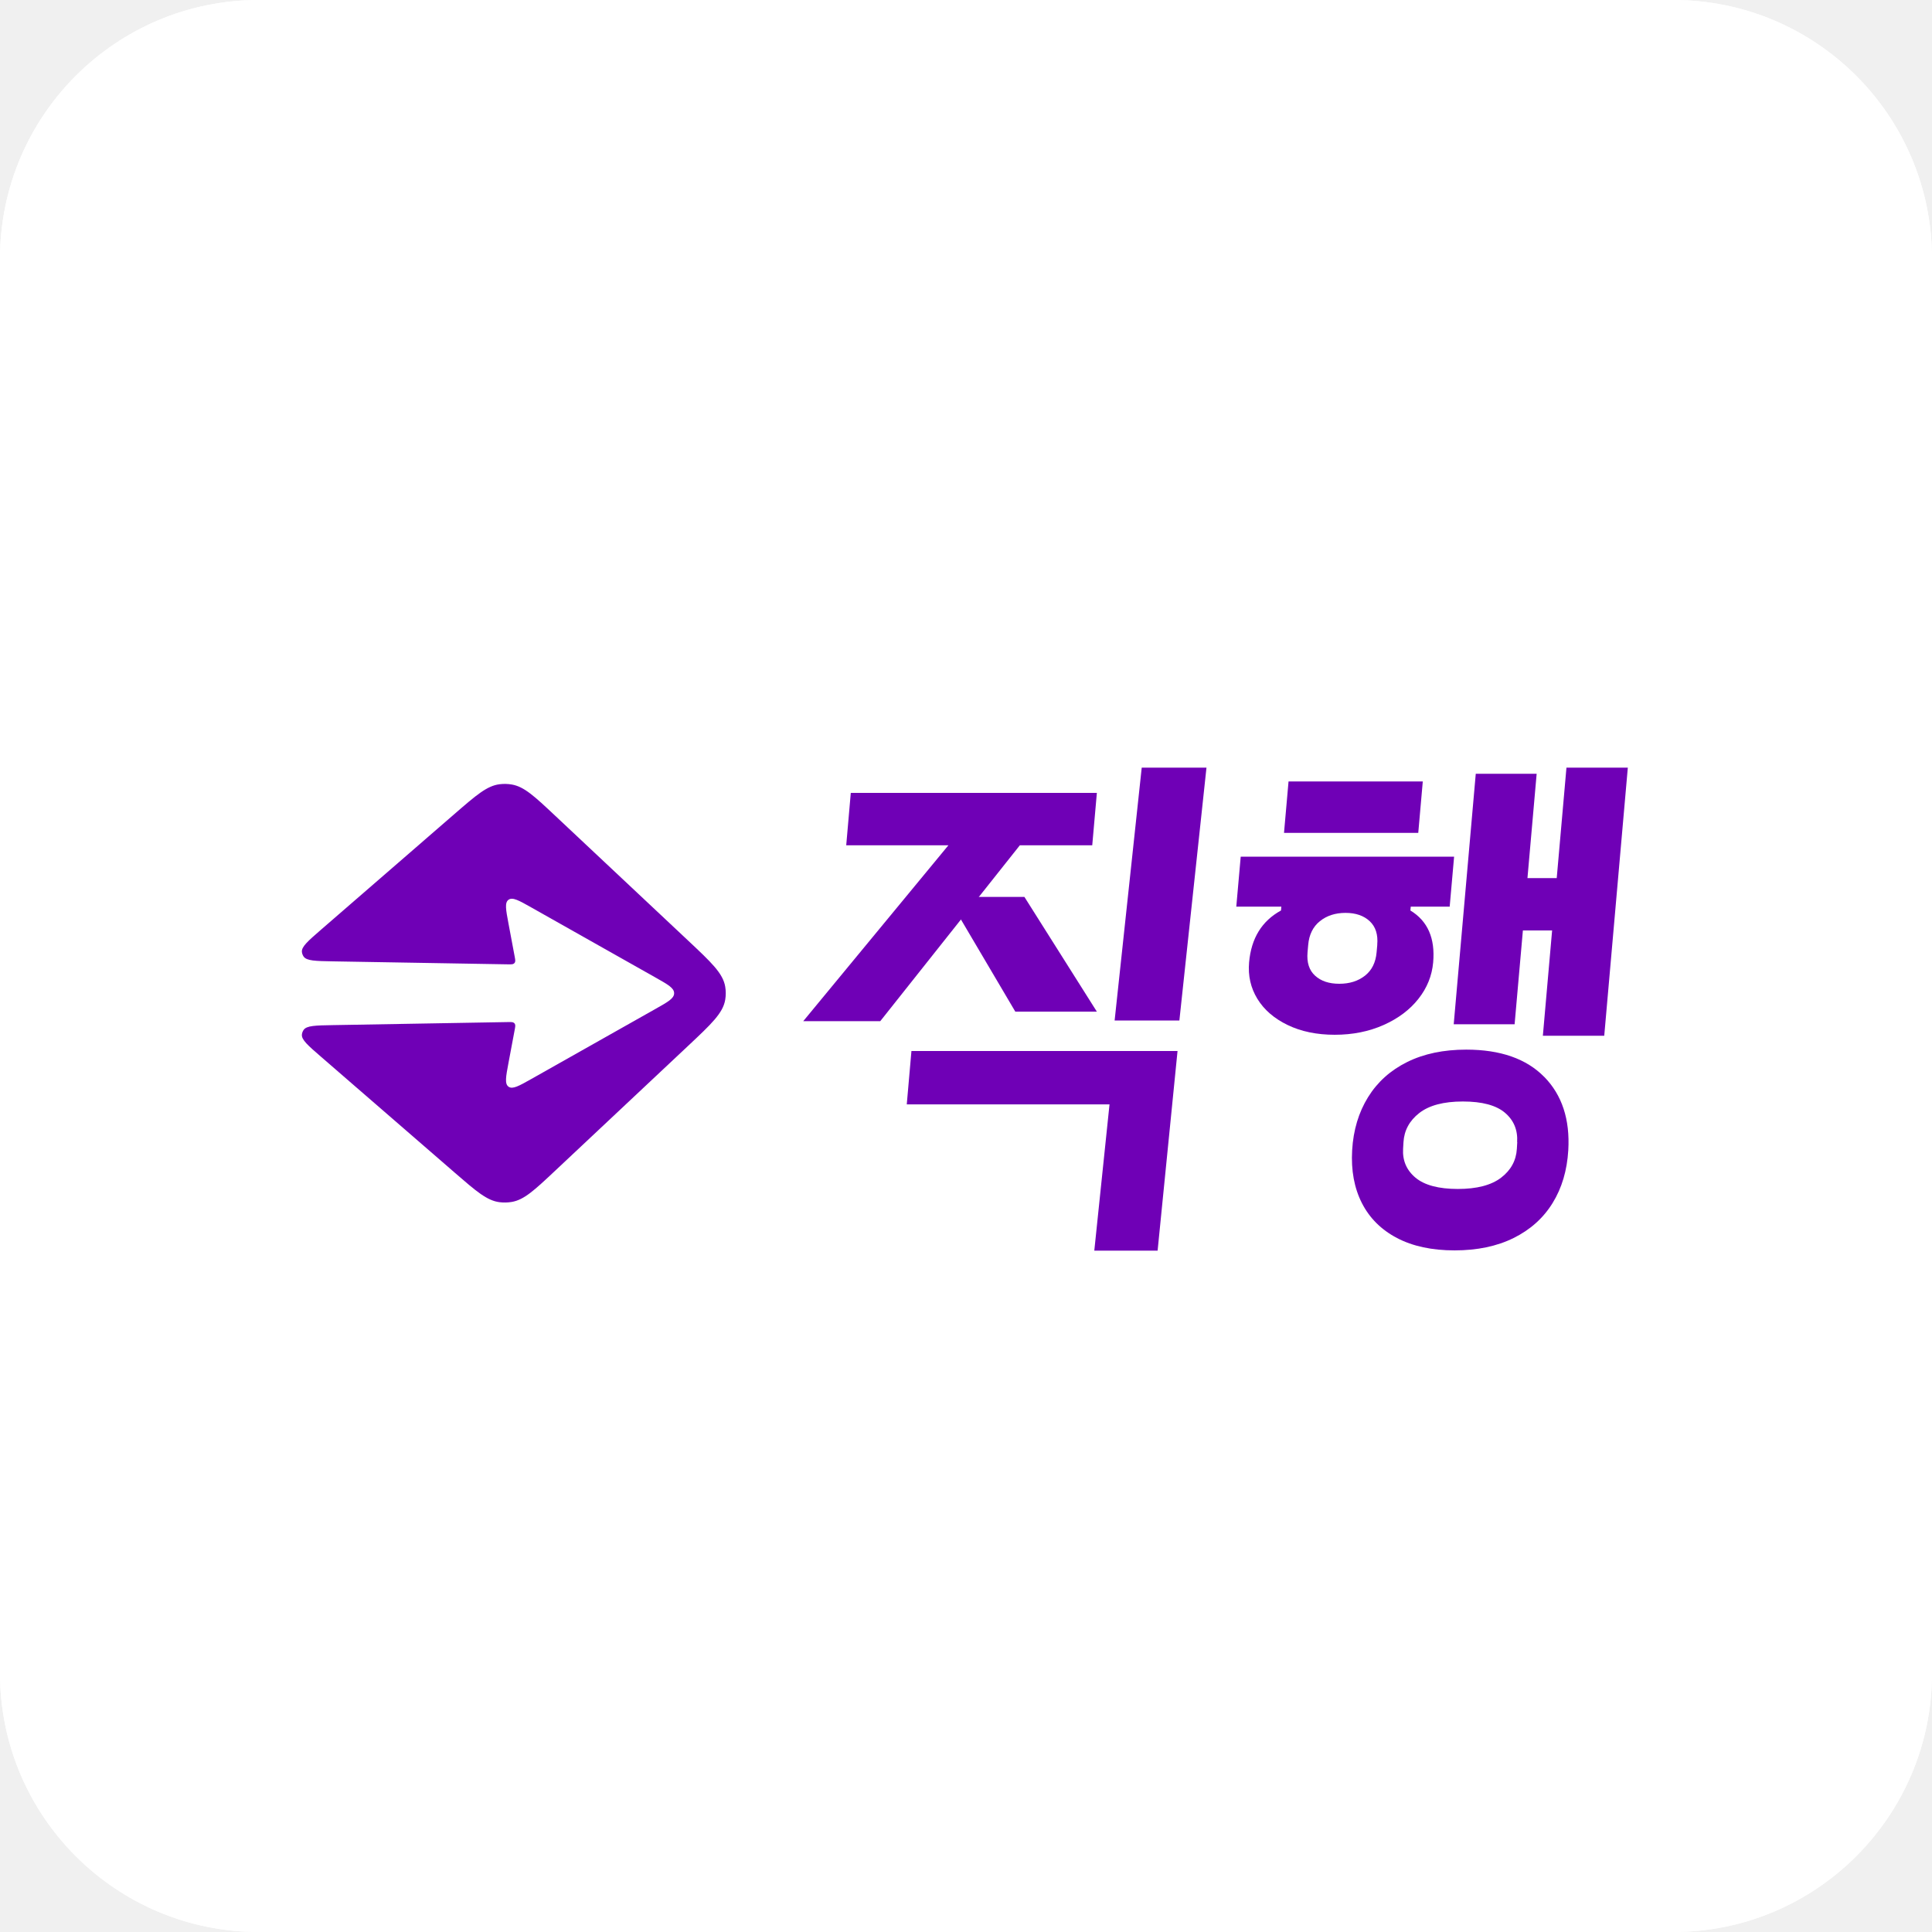
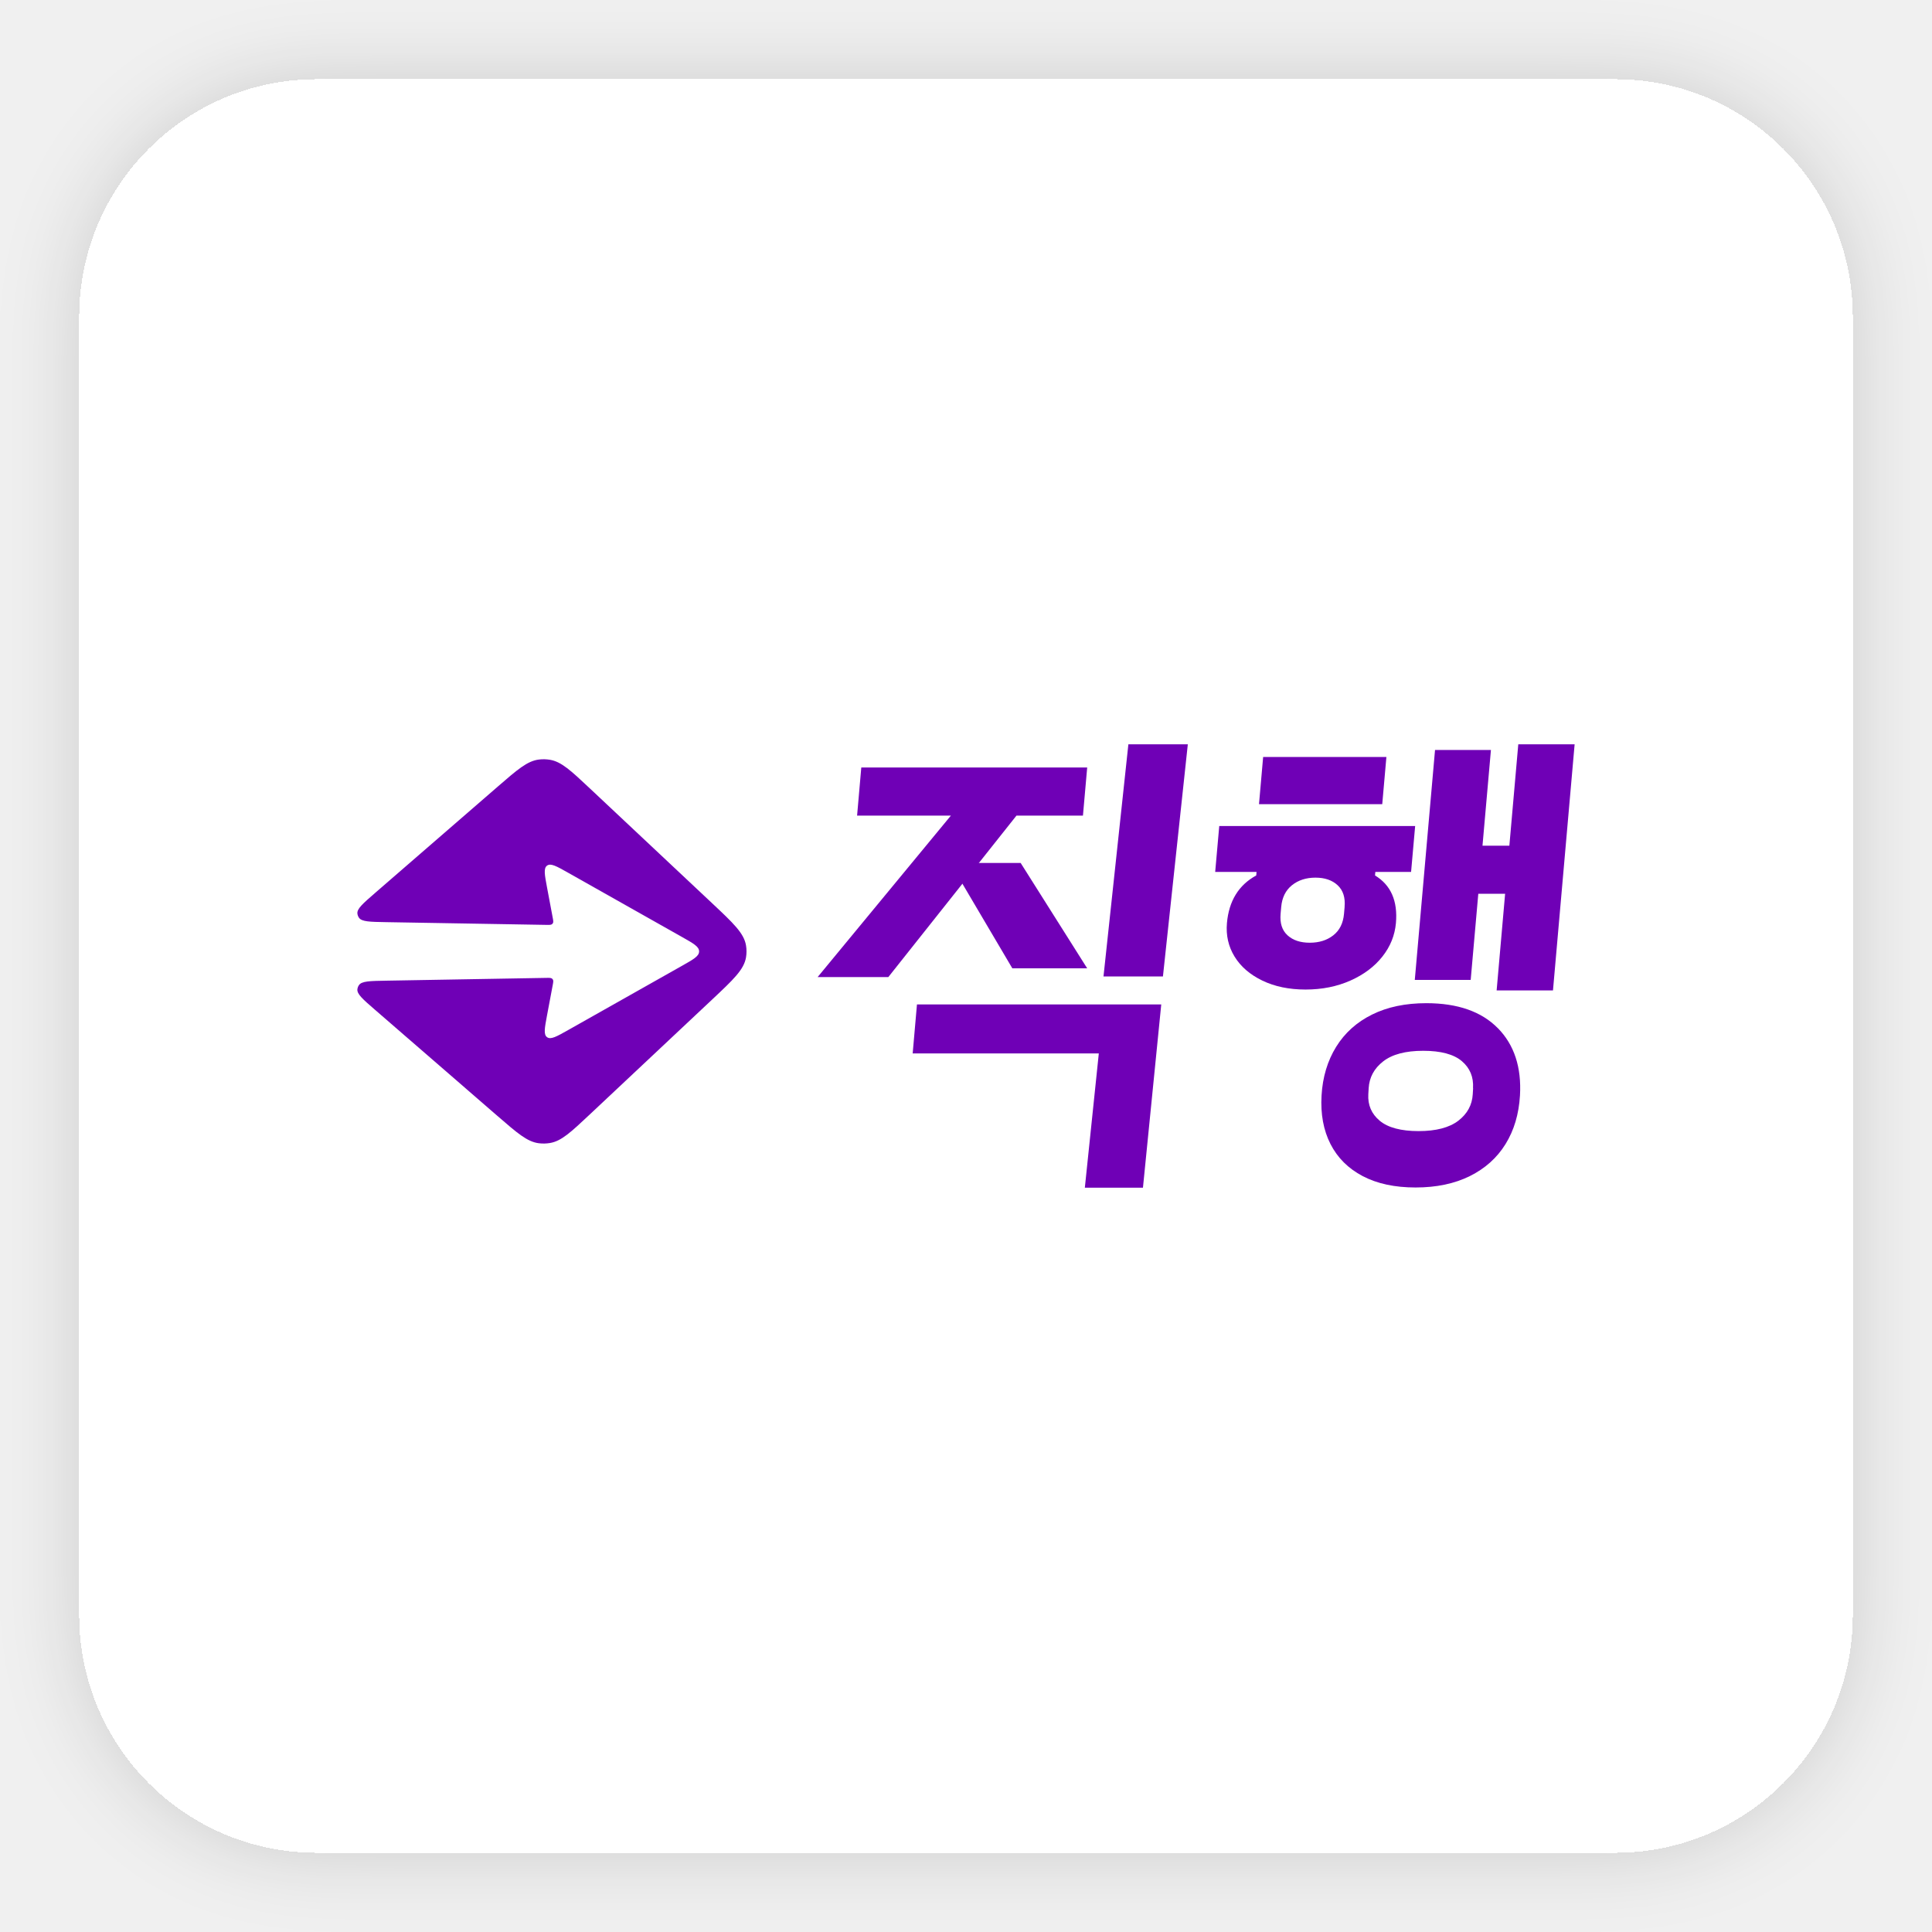
- <svg xmlns="http://www.w3.org/2000/svg" width="224" height="224" viewBox="0 0 224 224" fill="none">
-   <rect width="224" height="224" rx="30" fill="white" />
-   <rect width="224" height="224" rx="30" fill="white" />
-   <path d="M105.674 121.857H136.526L134.216 145H126.876L128.64 128.042H105.133L105.674 121.857Z" fill="#6F00B6" />
-   <path d="M139.881 89.004L136.739 118.32H129.232L132.374 89.004H139.881Z" fill="#6F00B6" />
-   <path d="M164.436 96.563H148.871L149.396 90.601H164.961L164.436 96.563Z" fill="#6F00B6" />
-   <path d="M168.079 105.121L168.592 99.324H143.851L143.338 105.121H148.562L148.523 105.564C146.301 106.778 145.068 108.784 144.822 111.583C144.688 113.129 145.007 114.537 145.782 115.806C146.558 117.075 147.73 118.089 149.293 118.843C150.855 119.596 152.675 119.973 154.751 119.973C156.827 119.973 158.714 119.596 160.41 118.843C162.107 118.089 163.457 117.075 164.456 115.806C165.461 114.537 166.025 113.129 166.164 111.583C166.41 108.784 165.528 106.778 163.524 105.564L163.564 105.121H168.067H168.079ZM159.685 109.538L159.606 110.419C159.5 111.599 159.054 112.497 158.256 113.124C157.458 113.75 156.47 114.06 155.281 114.06C154.092 114.06 153.16 113.75 152.474 113.124C151.787 112.497 151.497 111.599 151.598 110.419L151.676 109.538C151.782 108.363 152.228 107.449 153.027 106.806C153.825 106.163 154.818 105.841 156.001 105.841C157.184 105.841 158.122 106.163 158.808 106.806C159.495 107.449 159.785 108.363 159.679 109.538H159.685Z" fill="#6F00B6" />
-   <path d="M179.037 124.855C176.969 122.749 173.957 121.696 170 121.696C167.37 121.696 165.088 122.173 163.155 123.131C161.216 124.09 159.704 125.448 158.614 127.21C157.524 128.972 156.906 131.028 156.771 133.362C156.636 135.7 157.013 137.74 157.9 139.486C158.788 141.226 160.143 142.578 161.969 143.537C163.796 144.495 166.021 144.972 168.646 144.972C171.27 144.972 173.558 144.495 175.491 143.537C177.424 142.578 178.93 141.231 180.009 139.486C181.089 137.74 181.69 135.7 181.83 133.362C182.038 129.793 181.105 126.955 179.037 124.849V124.855ZM175.913 132.431L175.868 133.195C175.789 134.553 175.176 135.673 174.041 136.543C172.9 137.413 171.231 137.851 169.022 137.851C166.814 137.851 165.156 137.413 164.116 136.543C163.076 135.673 162.599 134.553 162.677 133.195L162.722 132.431C162.801 131.073 163.408 129.942 164.549 129.05C165.69 128.158 167.376 127.709 169.607 127.709C171.838 127.709 173.468 128.147 174.491 129.017C175.513 129.887 175.985 131.023 175.901 132.431H175.913Z" fill="#6F00B6" />
-   <path d="M188.733 89L185.999 120.085H178.883L179.955 107.881H176.567L175.607 118.754H168.547L171.103 89.715H178.163L177.097 101.807H180.49L181.618 89H188.733Z" fill="#6F00B6" />
-   <path d="M98.643 91.93H127.173L126.637 98.004H118.243L102.058 118.398H93.129L109.961 98.004H98.113L98.643 91.93Z" fill="#6F00B6" />
-   <path d="M109.869 103.989L117.716 117.29H127.17L118.771 103.989H109.869Z" fill="#6F00B6" />
-   <path fill-rule="evenodd" clip-rule="evenodd" d="M84.084 115.91C83.827 117.459 82.48 118.725 79.784 121.256L64.365 135.737C61.967 137.989 60.768 139.115 59.325 139.356C58.857 139.434 58.38 139.443 57.91 139.384C56.458 139.199 55.214 138.121 52.726 135.965L37.245 122.546C35.704 121.211 34.934 120.544 35.004 119.937C35.026 119.75 35.093 119.57 35.201 119.414C35.548 118.907 36.575 118.889 38.63 118.854L58.856 118.501C59.261 118.493 59.463 118.49 59.591 118.595C59.632 118.628 59.667 118.669 59.694 118.714C59.777 118.856 59.74 119.053 59.666 119.445L58.956 123.227C58.65 124.854 58.497 125.668 58.965 125.996C59.433 126.324 60.161 125.914 61.616 125.093L76.038 116.954C77.453 116.156 78.16 115.757 78.16 115.156C78.16 114.555 77.453 114.156 76.038 113.357L61.616 105.219C60.161 104.398 59.433 103.987 58.965 104.316C58.497 104.644 58.65 105.457 58.956 107.084L59.665 110.862C59.739 111.255 59.776 111.451 59.693 111.593C59.666 111.639 59.631 111.679 59.59 111.713C59.462 111.818 59.26 111.814 58.856 111.807L38.632 111.462C36.577 111.426 35.549 111.409 35.202 110.903C35.094 110.746 35.027 110.567 35.005 110.379C34.935 109.773 35.705 109.105 37.245 107.769L52.726 94.348C55.214 92.191 56.458 91.113 57.91 90.928C58.38 90.868 58.857 90.877 59.325 90.956C60.769 91.197 61.968 92.323 64.366 94.575L79.784 109.055C82.48 111.586 83.827 112.852 84.084 114.401C84.167 114.901 84.167 115.41 84.084 115.91Z" fill="#6F00B6" />
+ <svg xmlns="http://www.w3.org/2000/svg" width="244" height="244" viewBox="0 0 244 244" fill="none">
+   <g filter="url(#filter0_d_7798_101090)">
+     <rect x="10" y="10" width="224" height="224" rx="30" fill="white" shape-rendering="crispEdges" />
+     <path d="M115.807 126.857H146.659L144.348 150H137.009L138.773 133.042H115.266L115.807 126.857Z" fill="#6F00B6" />
+     <path d="M150.014 94.004L146.872 123.32H139.365L142.507 94.004H150.014Z" fill="#6F00B6" />
+     <path d="M174.569 101.563H159.004L159.528 95.601H175.094L174.569 101.563Z" fill="#6F00B6" />
+     <path d="M178.211 110.121L178.725 104.324H153.984L153.471 110.121H158.694L158.655 110.564C156.434 111.778 155.201 113.784 154.955 116.583C154.821 118.129 155.139 119.537 155.915 120.806C156.691 122.075 157.863 123.089 159.426 123.843C160.988 124.596 162.808 124.973 164.884 124.973C166.96 124.973 168.846 124.596 170.543 123.843C172.24 123.089 173.59 122.075 174.589 120.806C175.594 119.537 176.157 118.129 176.297 116.583C176.542 113.784 175.661 111.778 173.657 110.564L173.696 110.121H178.2H178.211ZM169.817 114.538L169.739 115.419C169.633 116.599 169.187 117.497 168.389 118.124C167.591 118.75 166.603 119.06 165.414 119.06C164.225 119.06 163.293 118.75 162.607 118.124C161.92 117.497 161.63 116.599 161.731 115.419L161.809 114.538C161.915 113.363 162.361 112.449 163.159 111.806C163.957 111.163 164.951 110.841 166.134 110.841C167.317 110.841 168.255 111.163 168.941 111.806C169.628 112.449 169.918 113.363 169.812 114.538H169.817Z" fill="#6F00B6" />
+     <path d="M189.17 129.855C187.102 127.749 184.089 126.696 180.133 126.696C177.503 126.696 175.221 127.173 173.288 128.131C171.349 129.09 169.837 130.448 168.747 132.21C167.657 133.972 167.039 136.028 166.904 138.362C166.769 140.7 167.145 142.74 168.033 144.486C168.921 146.226 170.276 147.578 172.102 148.537C173.929 149.495 176.154 149.972 178.779 149.972C181.403 149.972 183.69 149.495 185.624 148.537C187.557 147.578 189.063 146.231 190.142 144.486C191.221 142.74 191.823 140.7 191.963 138.362C192.171 134.793 191.238 131.955 189.17 129.849V129.855ZM186.045 137.431L186 138.195C185.922 139.553 185.309 140.673 184.174 141.543C183.033 142.413 181.364 142.851 179.155 142.851C176.947 142.851 175.289 142.413 174.249 141.543C173.209 140.673 172.732 139.553 172.81 138.195L172.855 137.431C172.934 136.073 173.541 134.942 174.682 134.05C175.823 133.158 177.509 132.709 179.74 132.709C181.971 132.709 183.601 133.147 184.623 134.017C185.646 134.887 186.118 136.023 186.034 137.431H186.045Z" fill="#6F00B6" />
+     <path d="M198.866 94L196.132 125.085H189.016L190.087 112.881H186.7L185.74 123.754H178.68L181.236 94.715H188.296L187.23 106.807H190.623L191.75 94H198.866Z" fill="#6F00B6" />
+     <path d="M108.776 96.93H137.306L136.77 103.004H128.376L112.191 123.398H103.262L120.094 103.004H108.246L108.776 96.93Z" fill="#6F00B6" />
+     <path d="M120.002 108.989L127.849 122.29H137.303L128.904 108.989H120.002Z" fill="#6F00B6" />
+     <path fill-rule="evenodd" clip-rule="evenodd" d="M94.217 120.91C93.96 122.459 92.612 123.725 89.917 126.256L74.498 140.737C72.1 142.989 70.901 144.115 69.458 144.356C68.99 144.434 68.513 144.443 68.043 144.384C66.591 144.199 65.347 143.121 62.859 140.965L47.377 127.546C45.837 126.211 45.067 125.544 45.137 124.937C45.159 124.75 45.226 124.57 45.334 124.414C45.681 123.907 46.708 123.889 48.762 123.854L68.989 123.501C69.394 123.493 69.596 123.49 69.724 123.595C69.765 123.628 69.799 123.669 69.826 123.714C69.91 123.856 69.873 124.053 69.799 124.445L69.088 128.227C68.783 129.854 68.63 130.668 69.098 130.996C69.566 131.324 70.293 130.914 71.748 130.093L86.171 121.954C87.585 121.156 88.293 120.757 88.293 120.156C88.293 119.555 87.585 119.156 86.171 118.357L71.748 110.219C70.293 109.398 69.566 108.987 69.098 109.316C68.63 109.644 68.783 110.457 69.088 112.084L69.798 115.862C69.872 116.255 69.909 116.451 69.826 116.593C69.799 116.639 69.764 116.679 69.723 116.713C69.595 116.818 69.393 116.814 68.989 116.807L48.764 116.462C46.709 116.426 45.682 116.409 45.334 115.903C45.227 115.746 45.16 115.567 45.138 115.379C45.068 114.773 45.838 114.105 47.378 112.769L62.859 99.348C65.347 97.191 66.591 96.113 68.043 95.928C68.513 95.868 68.99 95.877 69.458 95.956C70.901 96.197 72.1 97.323 74.499 99.575L89.917 114.055C92.612 116.586 93.96 117.852 94.217 119.401C94.3 119.901 94.3 120.41 94.217 120.91Z" fill="#6F00B6" />
+   </g>
+   <defs>
+     <filter id="filter0_d_7798_101090" x="0" y="0" width="244" height="244" filterUnits="userSpaceOnUse" color-interpolation-filters="sRGB">
+       <feFlood flood-opacity="0" result="BackgroundImageFix" />
+       <feColorMatrix in="SourceAlpha" type="matrix" values="0 0 0 0 0 0 0 0 0 0 0 0 0 0 0 0 0 0 127 0" result="hardAlpha" />
+       <feOffset />
+       <feGaussianBlur stdDeviation="5" />
+       <feComposite in2="hardAlpha" operator="out" />
+       <feColorMatrix type="matrix" values="0 0 0 0 0 0 0 0 0 0 0 0 0 0 0 0 0 0 0.15 0" />
+       <feBlend mode="normal" in2="BackgroundImageFix" result="effect1_dropShadow_7798_101090" />
+       <feBlend mode="normal" in="SourceGraphic" in2="effect1_dropShadow_7798_101090" result="shape" />
+     </filter>
+   </defs>
</svg>
